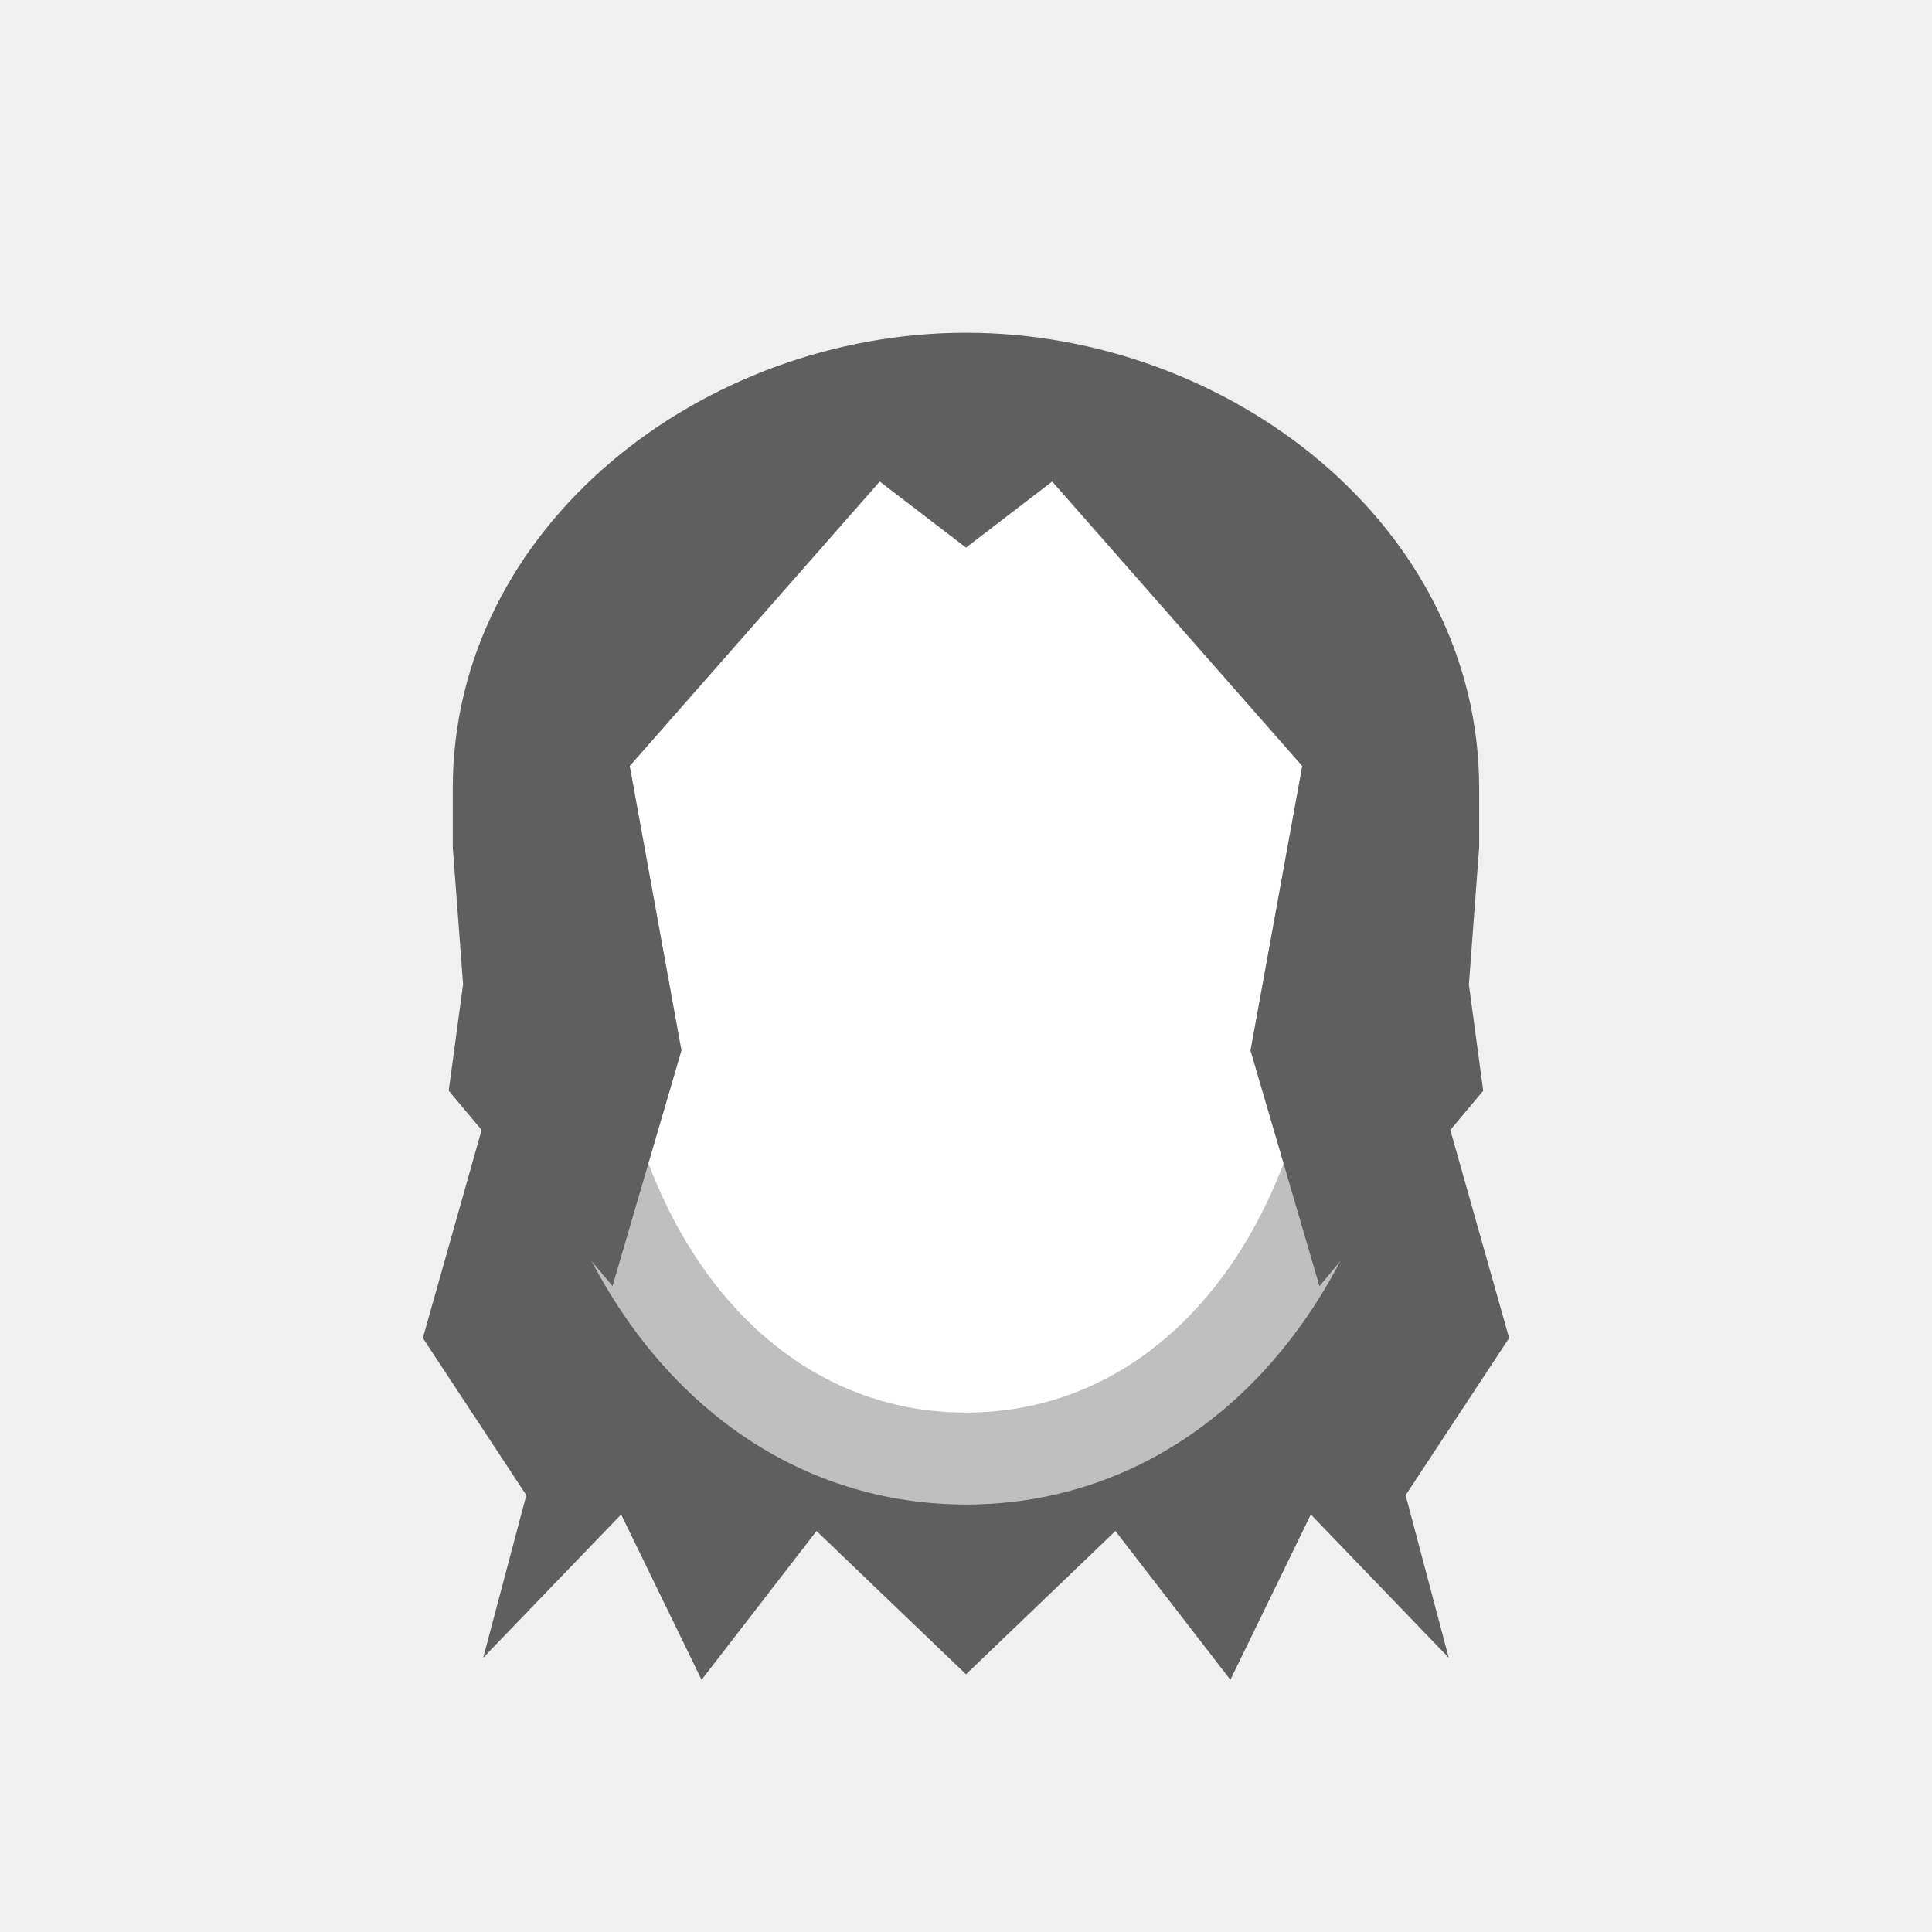
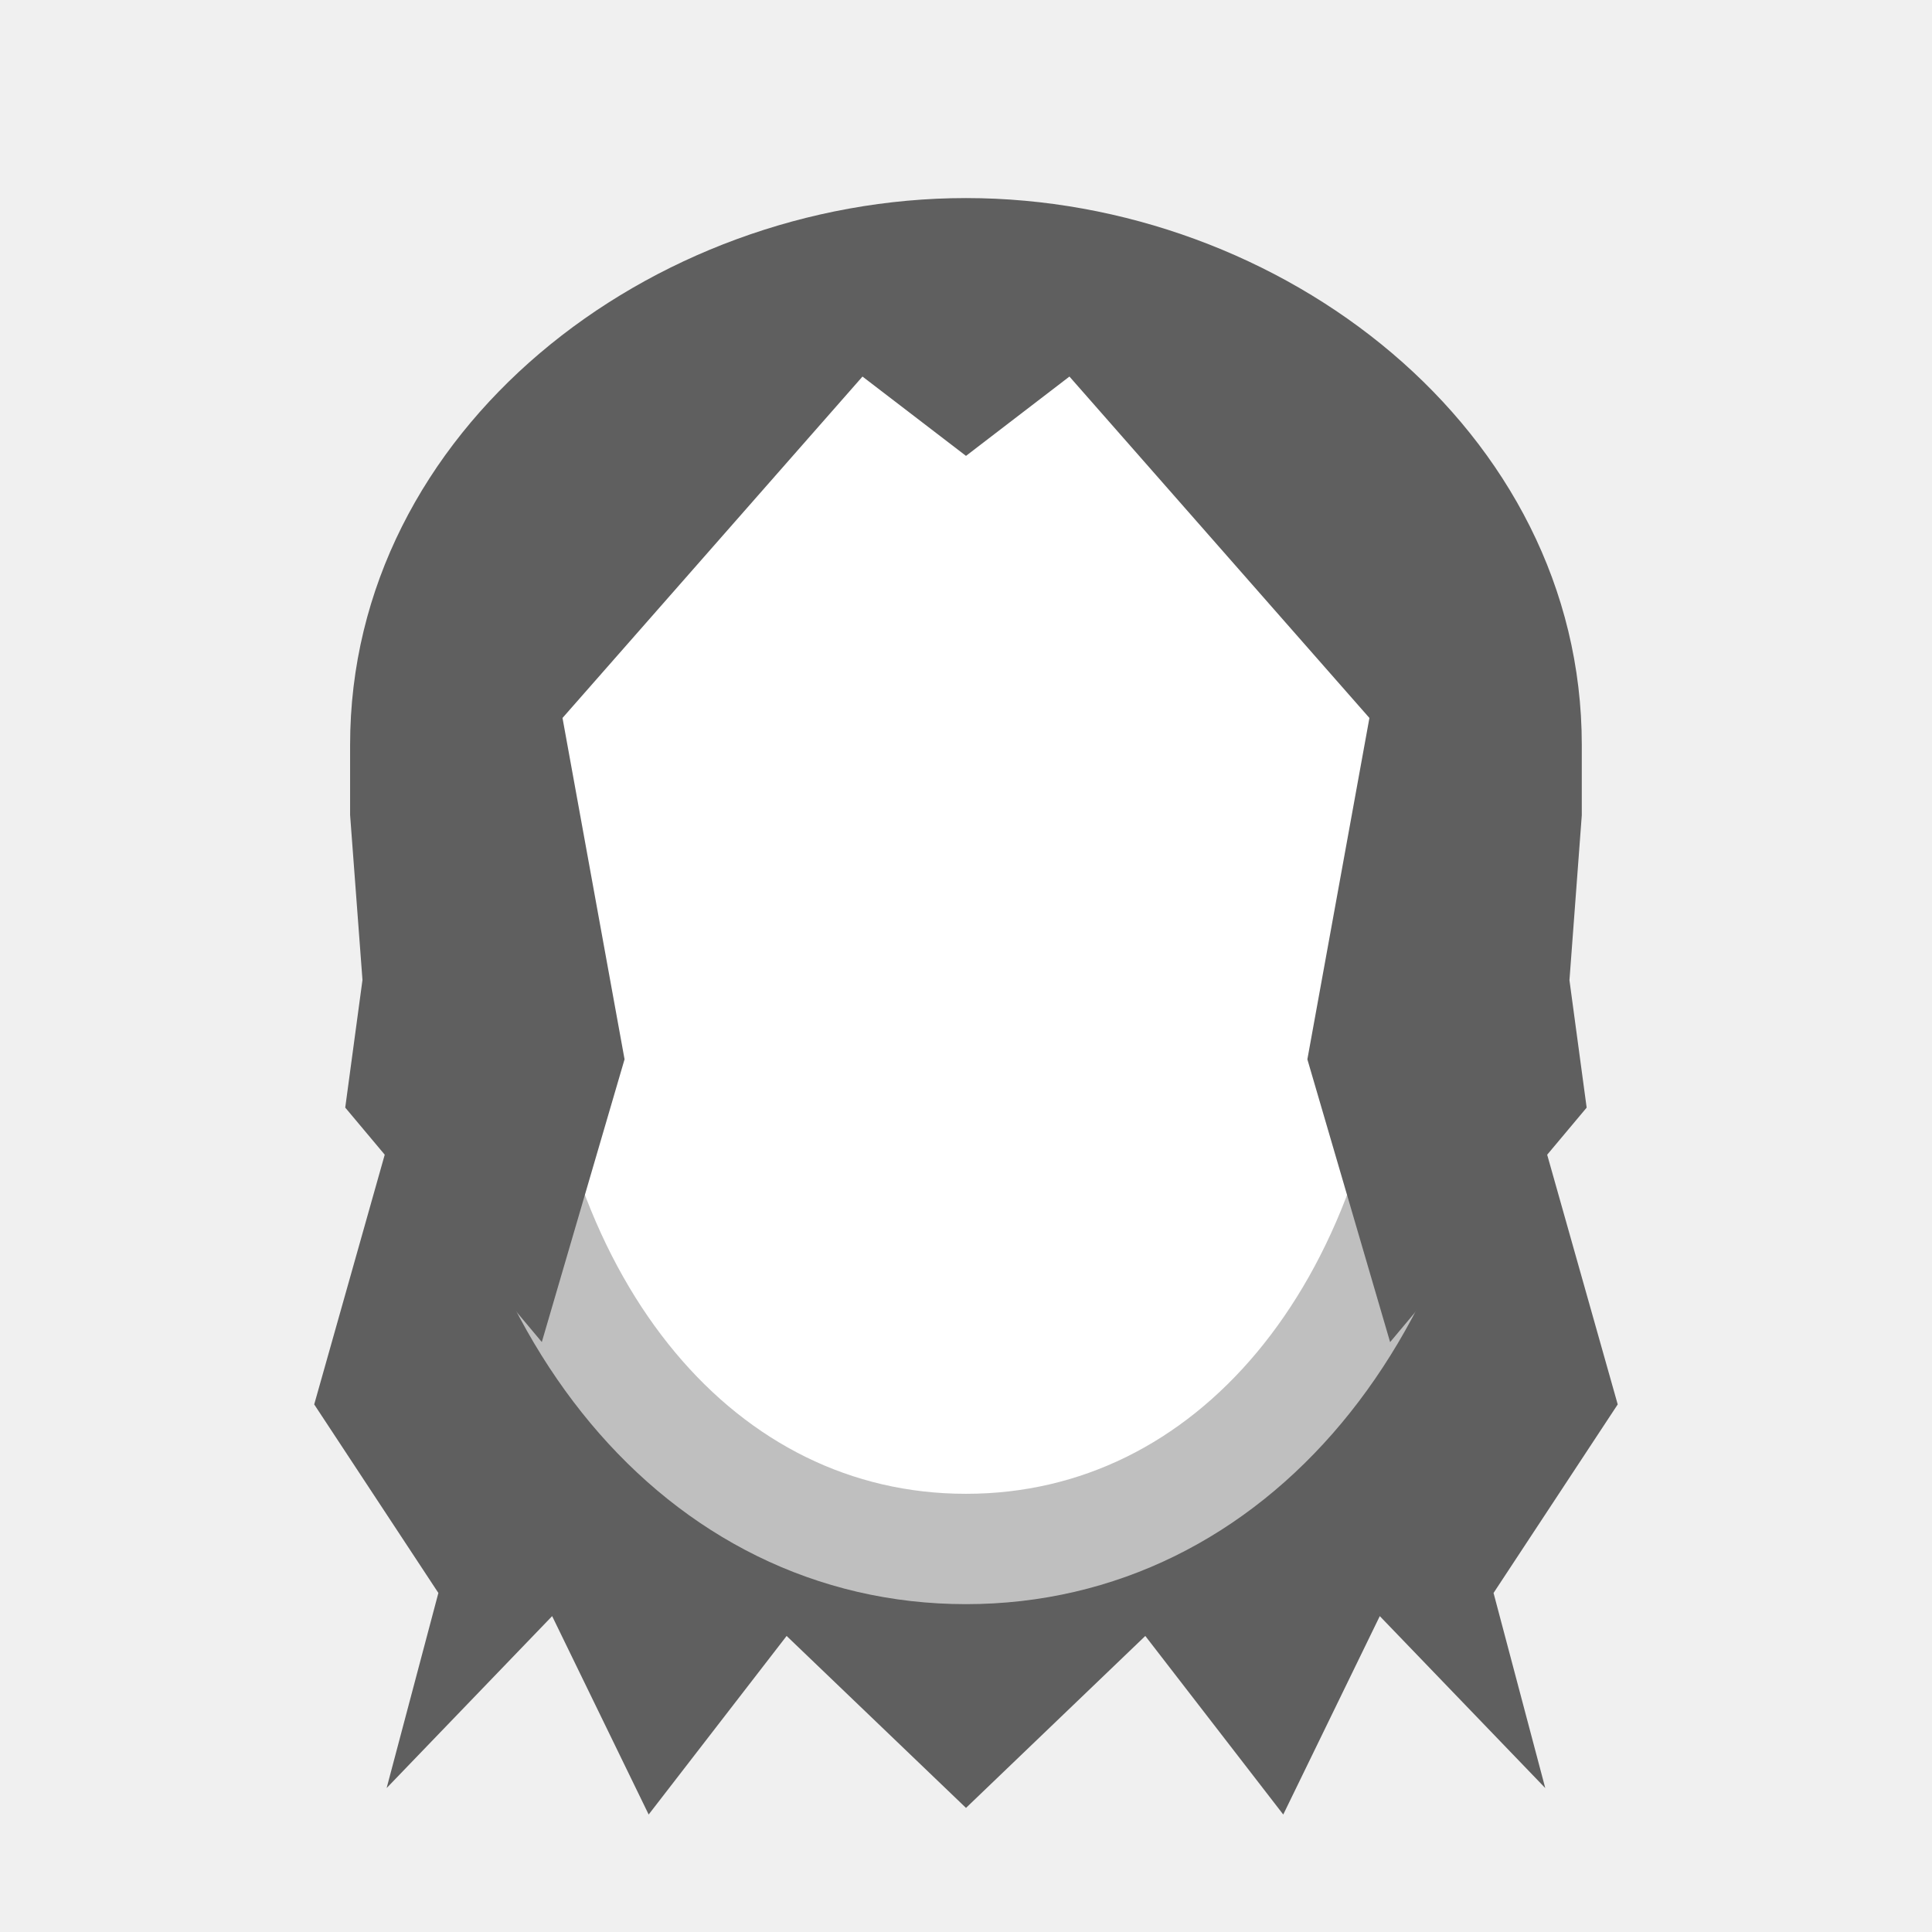
<svg xmlns="http://www.w3.org/2000/svg" width="52" height="52" viewBox="0 0 52 52" fill="none">
  <g id="hair-15">
    <g id="15">
-       <path id="Vector" d="M38.606 28.893L40.618 36.014L37.833 40.243L38.993 44.619L35.281 40.762L33.116 45.212L30.022 41.207L26 45.064L21.977 41.207L18.883 45.212L16.718 40.762L13.005 44.619L14.166 40.243L11.381 36.014L13.392 28.893" fill="#5F5F5F" />
-       <path id="Vector_2" d="M26 11.336C18.961 11.336 14.64 17.66 15.171 26.336C15.635 33.92 20.044 39.257 26 39.257C31.956 39.257 36.364 33.92 36.828 26.34C37.36 17.66 33.038 11.336 26 11.336Z" fill="white" stroke="#BFBFBF" stroke-width="2.475" />
-       <path id="Vector_3" d="M39.535 26.5L39.812 22.8V21.223C39.812 14.149 33.073 8.956 26 8.956C18.927 8.956 12.186 14.149 12.186 21.223V22.794L12.464 26.494L12.077 29.356L16.486 34.615L18.342 28.273L16.95 20.617L23.679 12.96L26 14.739L28.32 12.96L35.049 20.617L33.657 28.274L35.513 34.616L39.921 29.357L39.535 26.5Z" fill="#5F5F5F" />
+       <path id="Vector" d="M41.127 29.255L43.541 37.8L40.199 42.875L41.591 48.126L37.137 43.498L34.539 48.838L30.826 44.032L26 48.66L21.172 44.032L17.459 48.838L14.861 43.498L10.406 48.126L11.799 42.875L8.457 37.8L10.87 29.255" fill="#5F5F5F" />
+       <path id="Vector_2" d="M26 8.186C17.553 8.186 12.368 15.775 13.005 26.186C13.562 35.287 18.853 41.691 26 41.691C33.147 41.691 38.437 35.287 38.994 26.191C39.632 15.775 34.446 8.186 26 8.186Z" fill="white" stroke="#BFBFBF" stroke-width="2.97" />
+       <path id="Vector_3" d="M42.242 26.383L42.574 21.943V20.051C42.574 11.562 34.487 5.331 26 5.331C17.512 5.331 9.423 11.562 9.423 20.051V21.936L9.756 26.376L9.292 29.811L14.583 36.121L16.81 28.511L15.14 19.324L23.214 10.135L26 12.27L28.784 10.135L36.858 19.324L35.188 28.512L37.415 36.123L42.705 29.812L42.242 26.383Z" fill="#5F5F5F" />
    </g>
  </g>
</svg>
